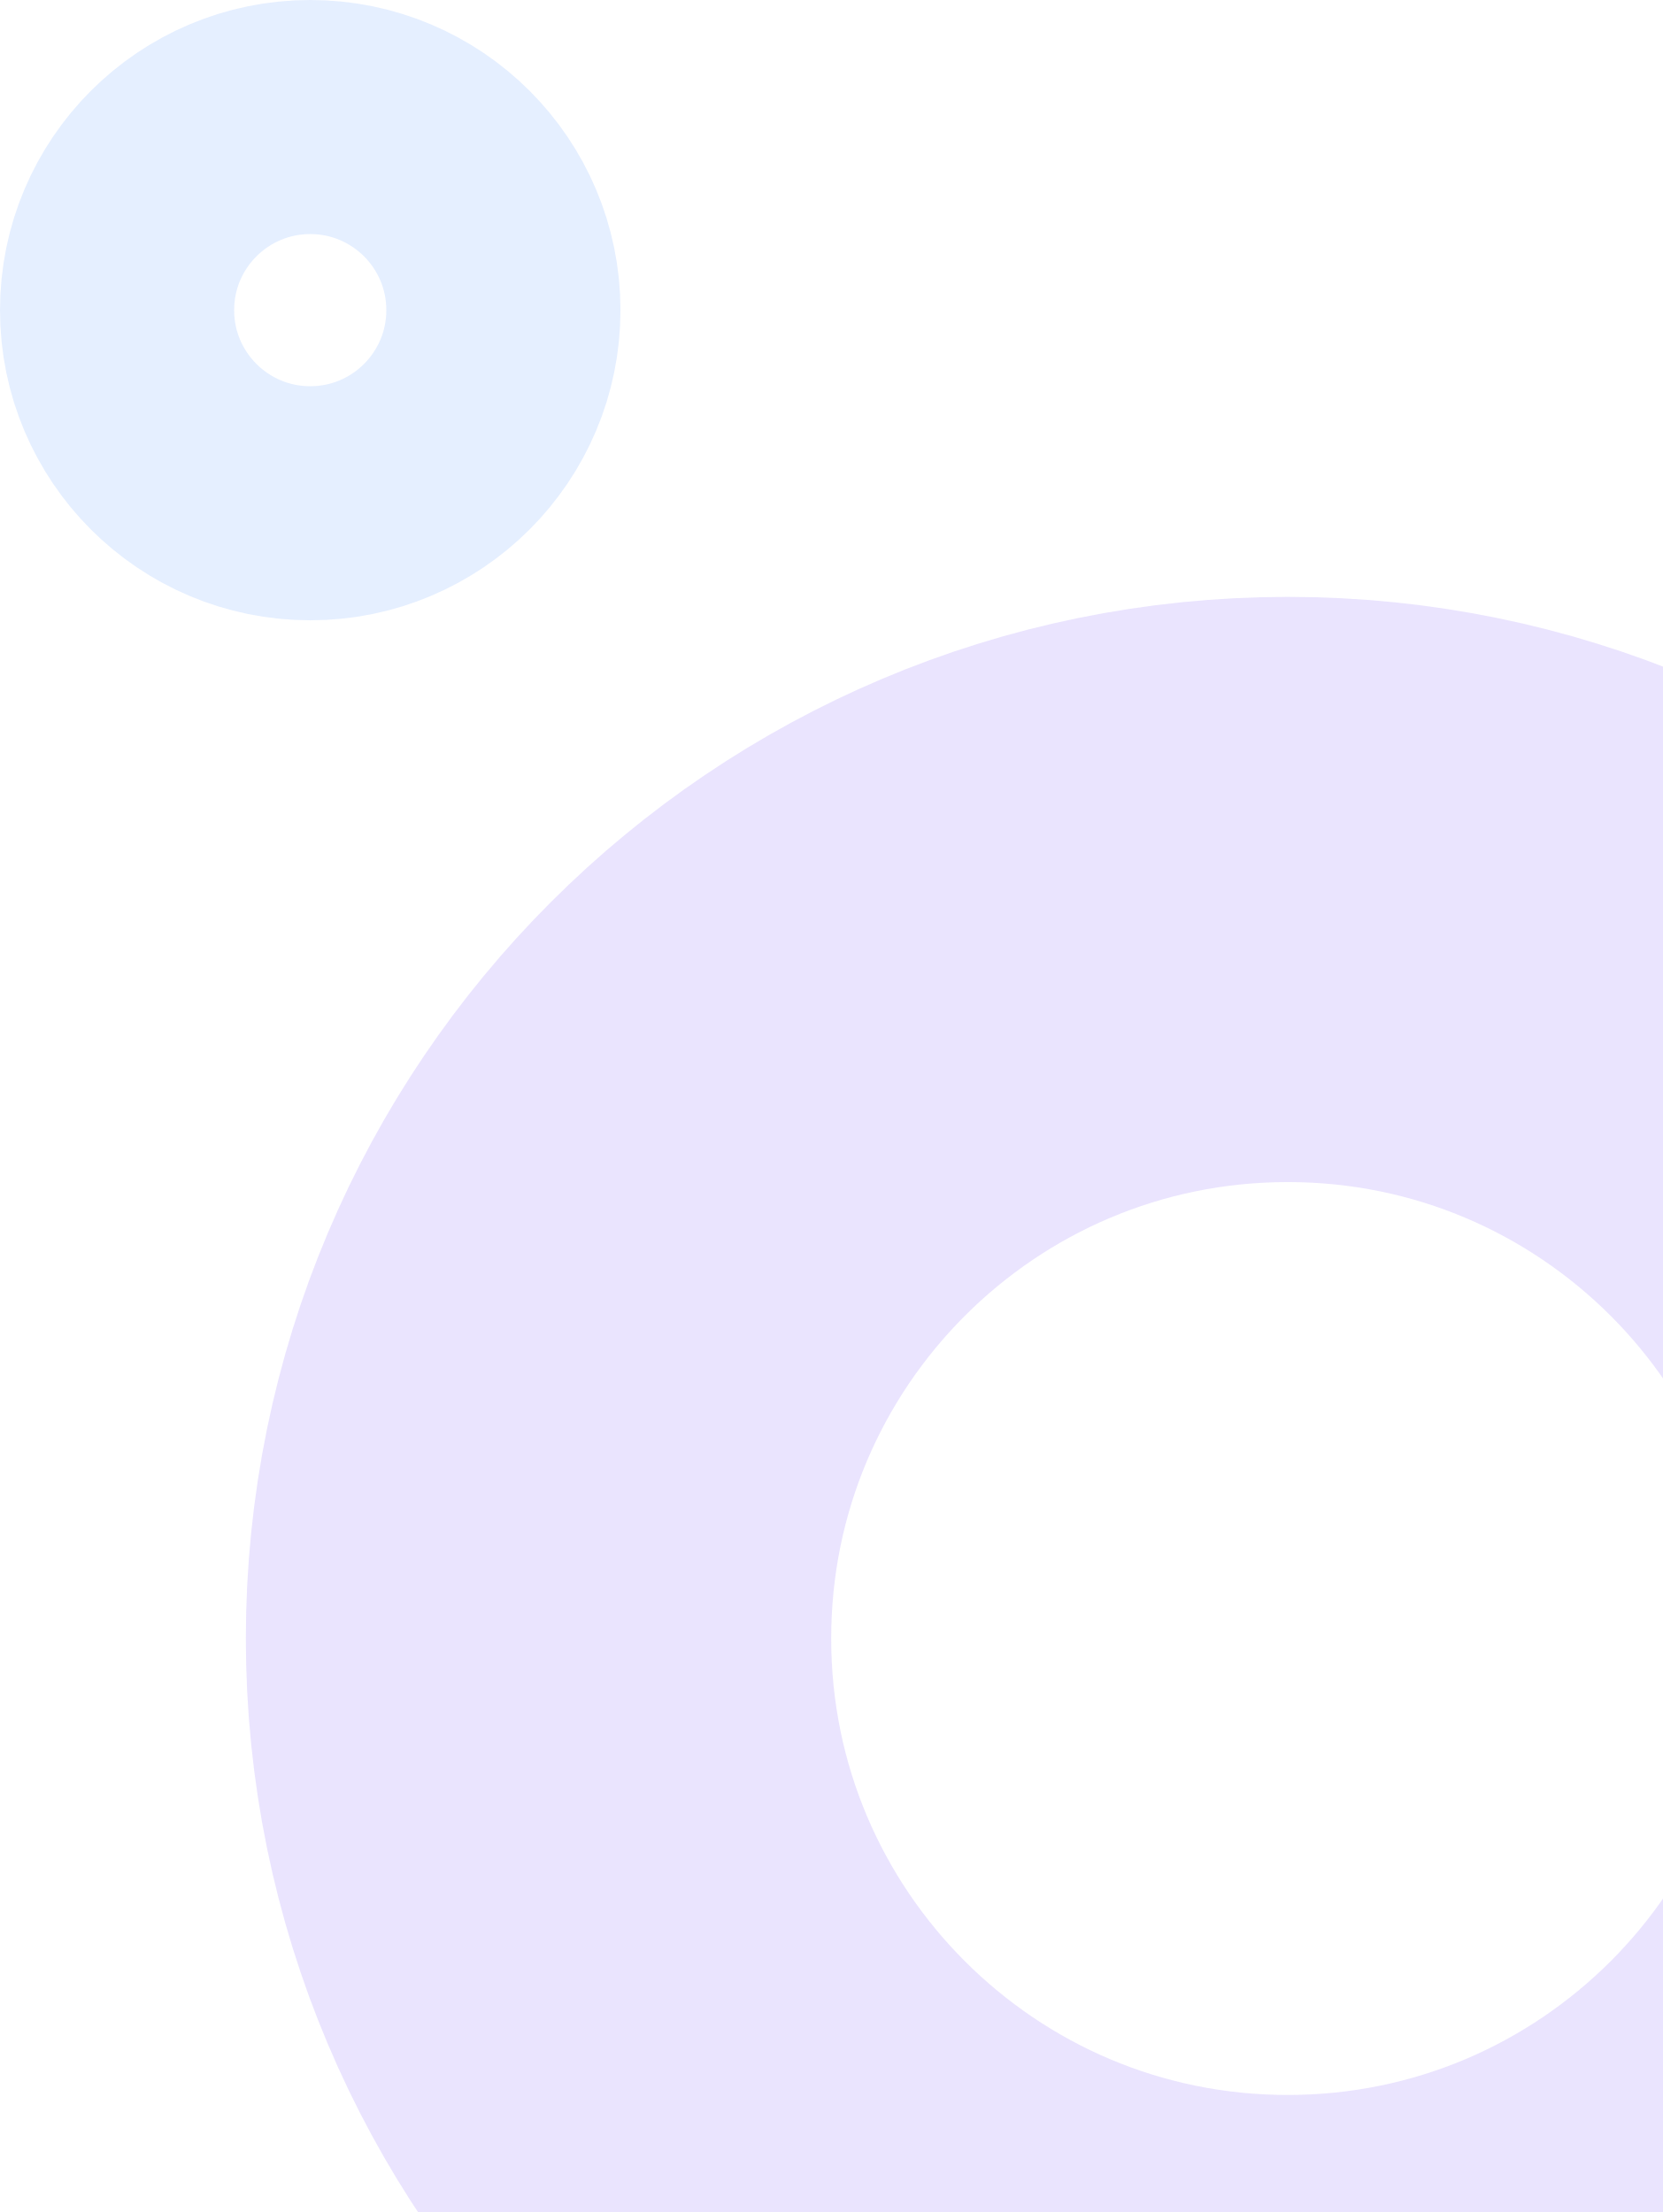
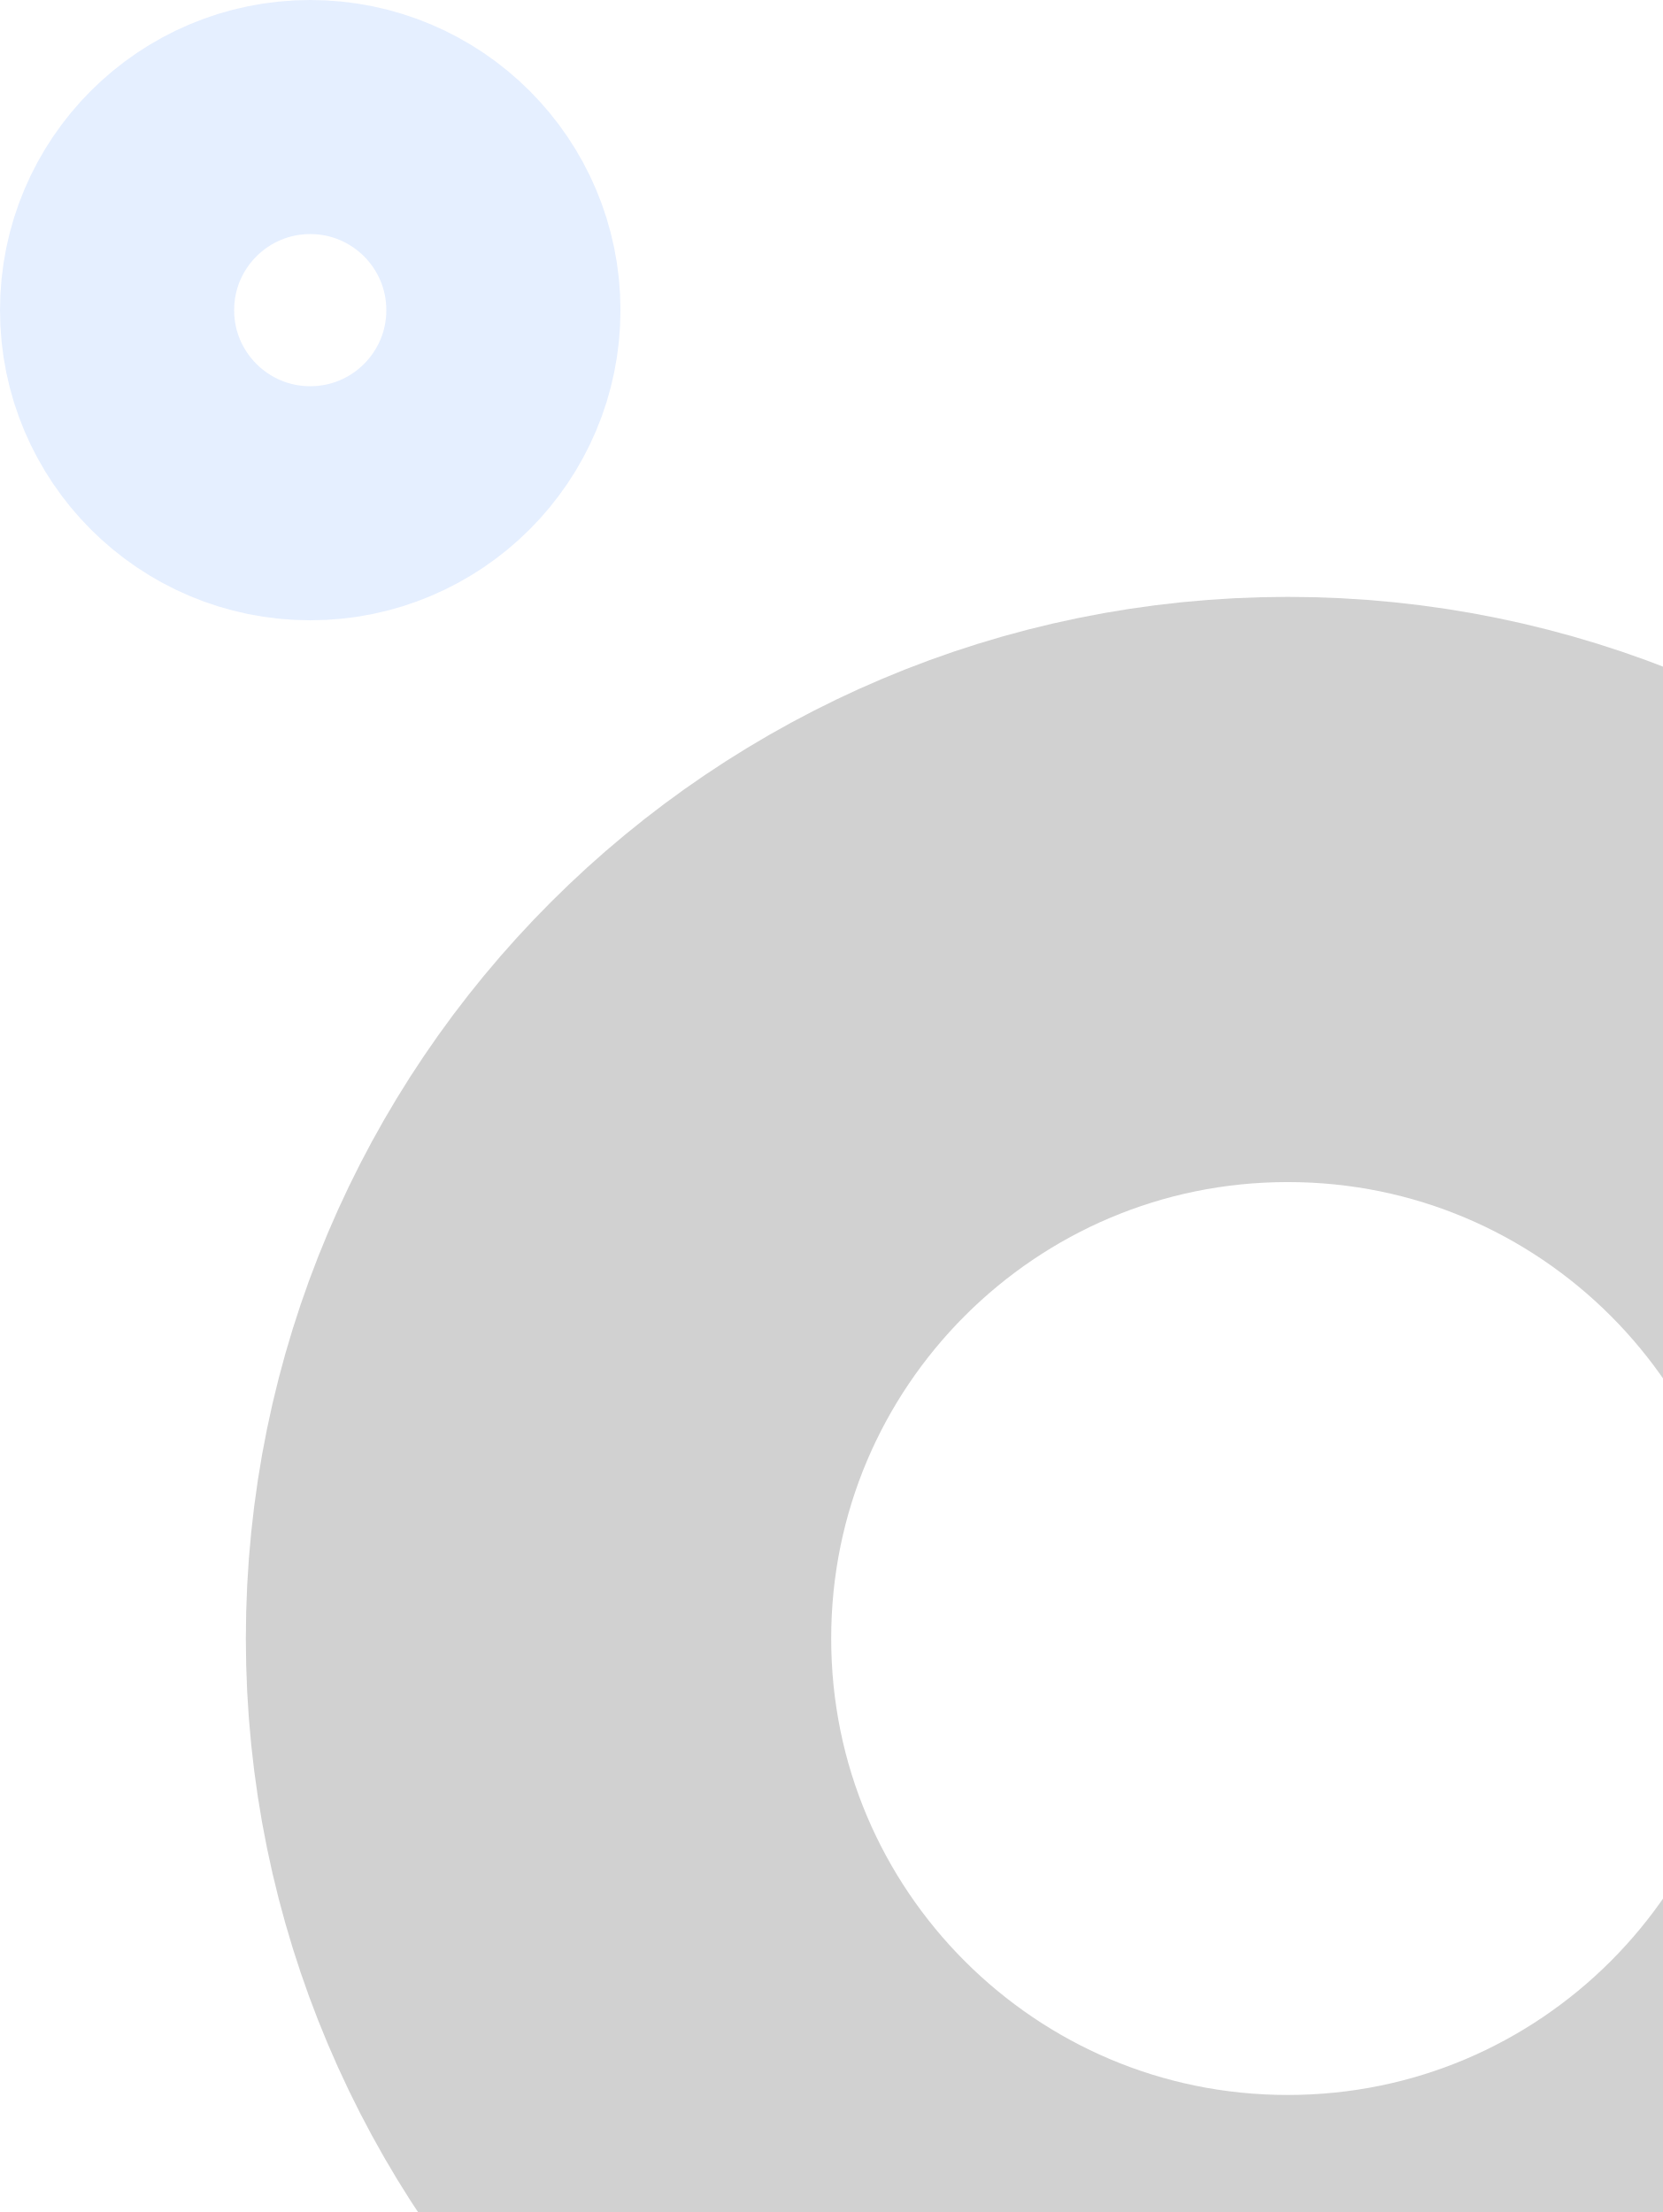
<svg xmlns="http://www.w3.org/2000/svg" width="142" height="189" viewBox="0 0 142 189" fill="none">
-   <circle opacity="0.2" cx="110" cy="140" r="64" stroke="#9777FA" stroke-width="50" />
+   <circle opacity="0.2" cx="110" cy="140" r="64" stroke="#1B1B1B" stroke-width="50" />
  <circle opacity="0.15" cx="26.5" cy="26.5" r="16.5" stroke="#5192FF" stroke-width="20" />
</svg>
